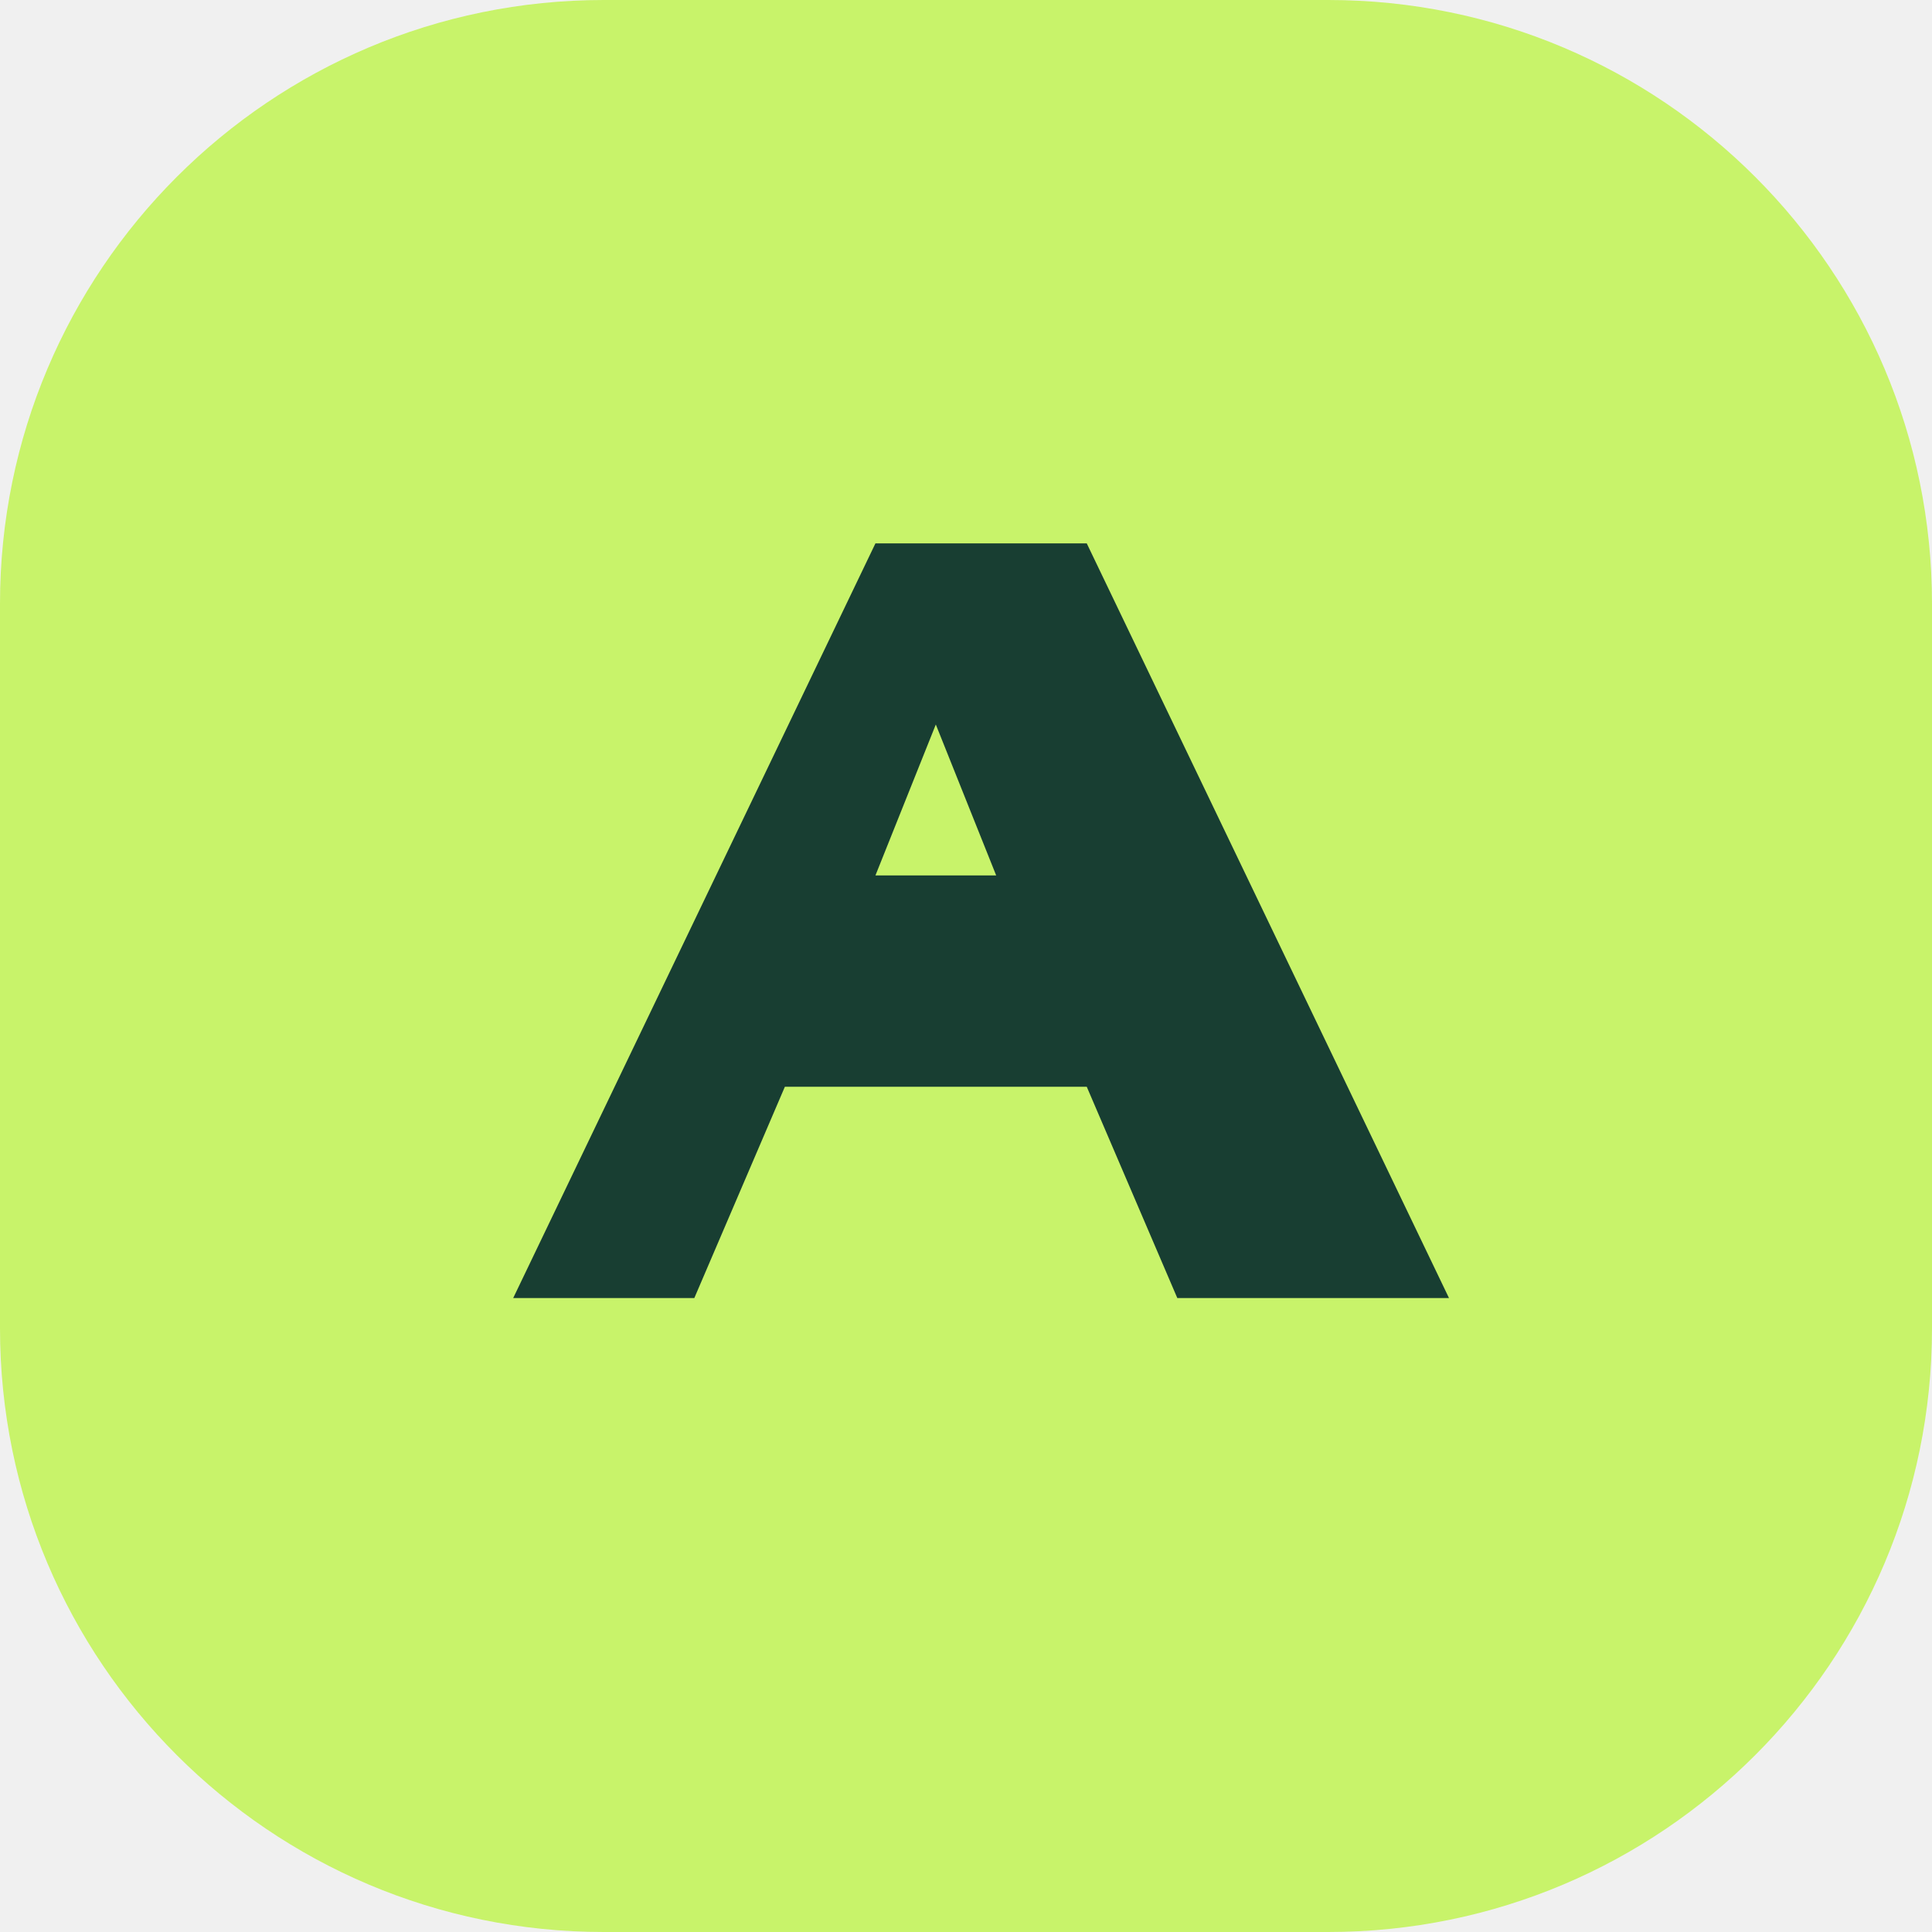
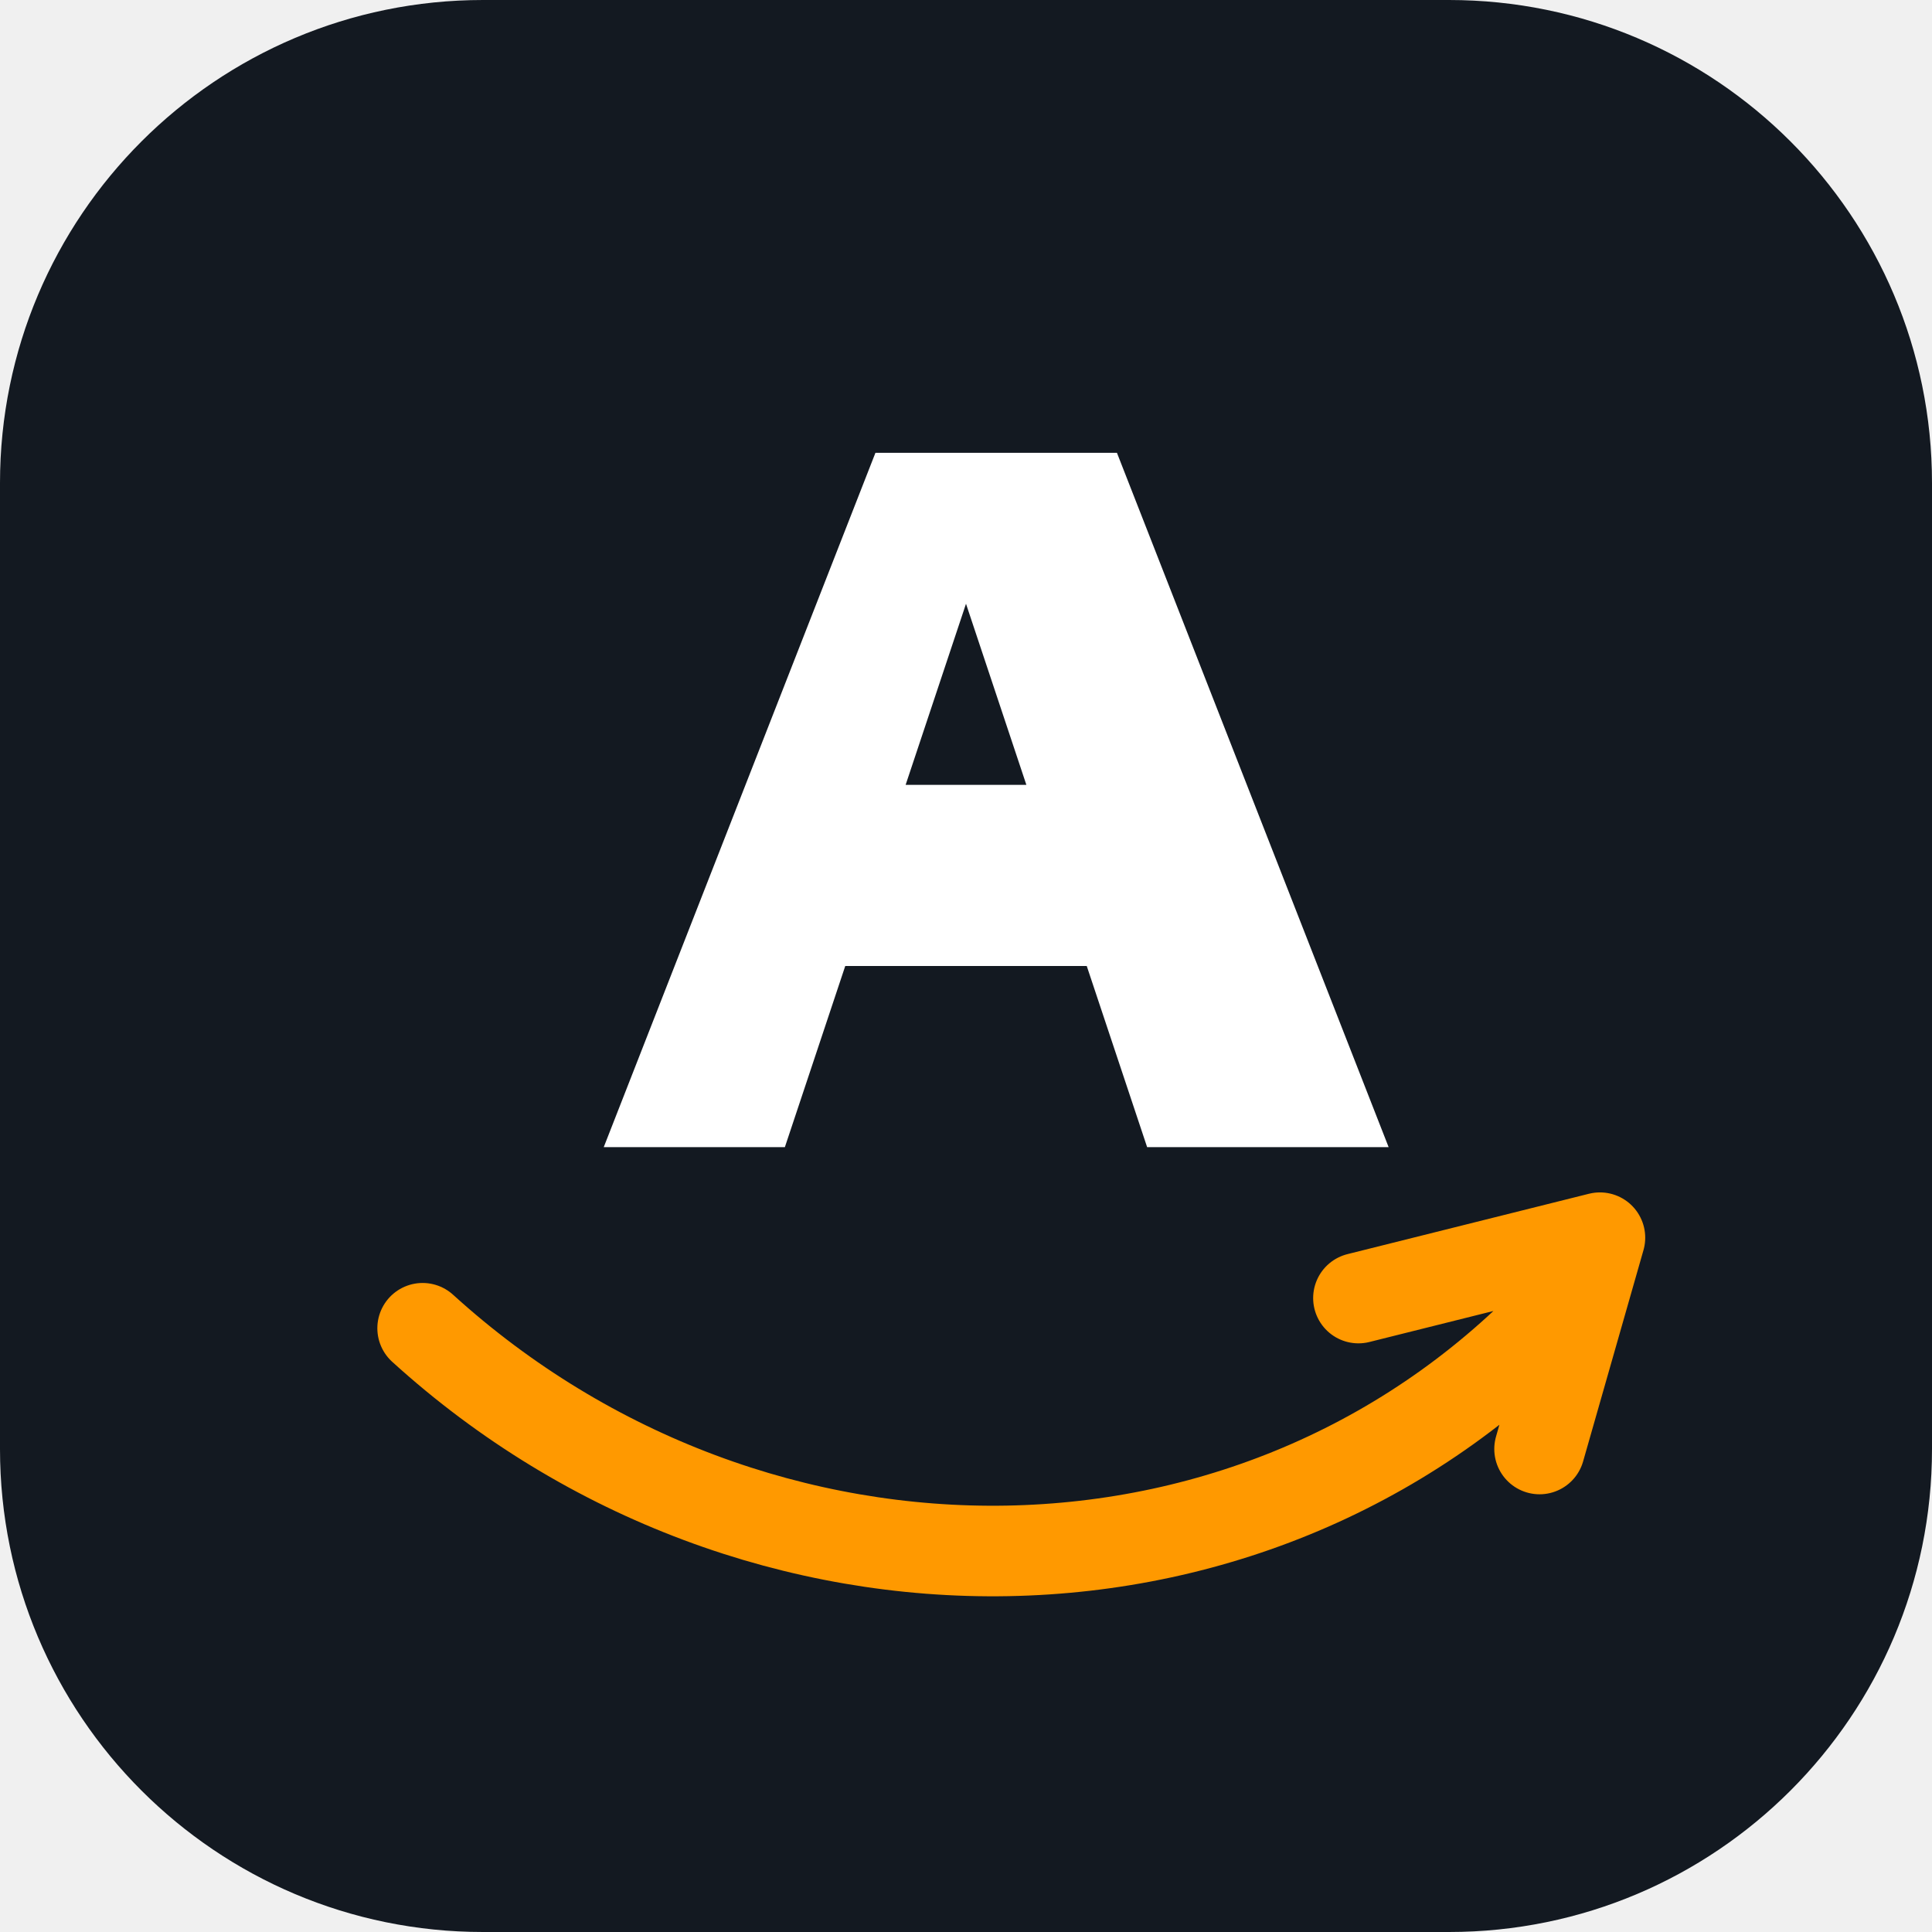
<svg xmlns="http://www.w3.org/2000/svg" viewBox="0 0 64 64">
-   <rect width="64" height="64" rx="20" fill="#c8f36a" />
-   <path d="M17 43 29 18h7l12 25h-9l-3-7H26l-3 7zm12-14h4l-2-5z" fill="#183e32" />
+   <rect width="64" height="64" rx="16" fill="#131921" />
+   <path d="m20 38 9-23h8l9 23h-8l-2-6h-8l-2 6zm10-12h4l-2-6z" fill="#fff" />
+   <path d="M14 44c11 10 28 10 38-1m-7 0 8-2-2 7" fill="none" stroke="#ff9900" stroke-width="3" stroke-linecap="round" stroke-linejoin="round" />
</svg>
